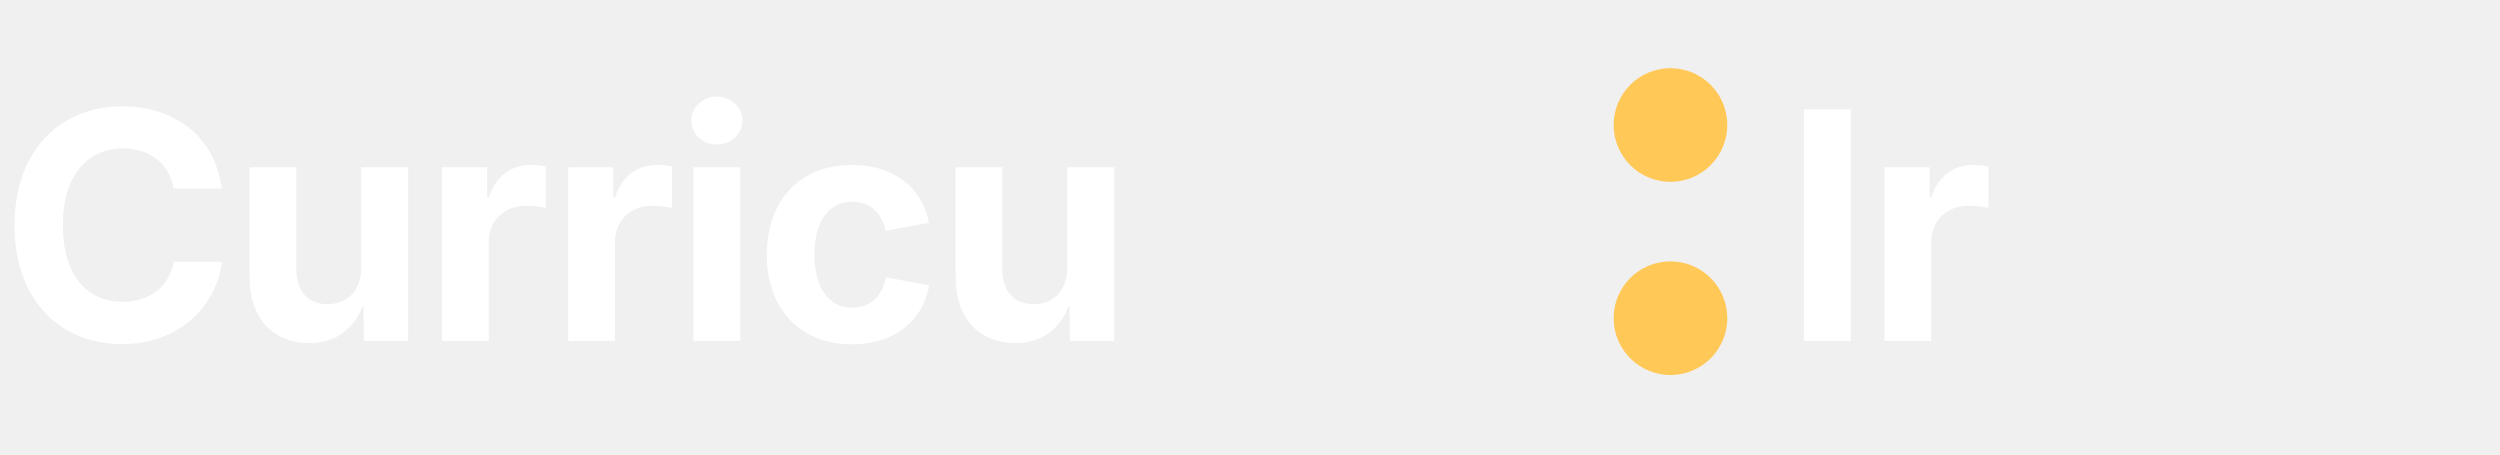
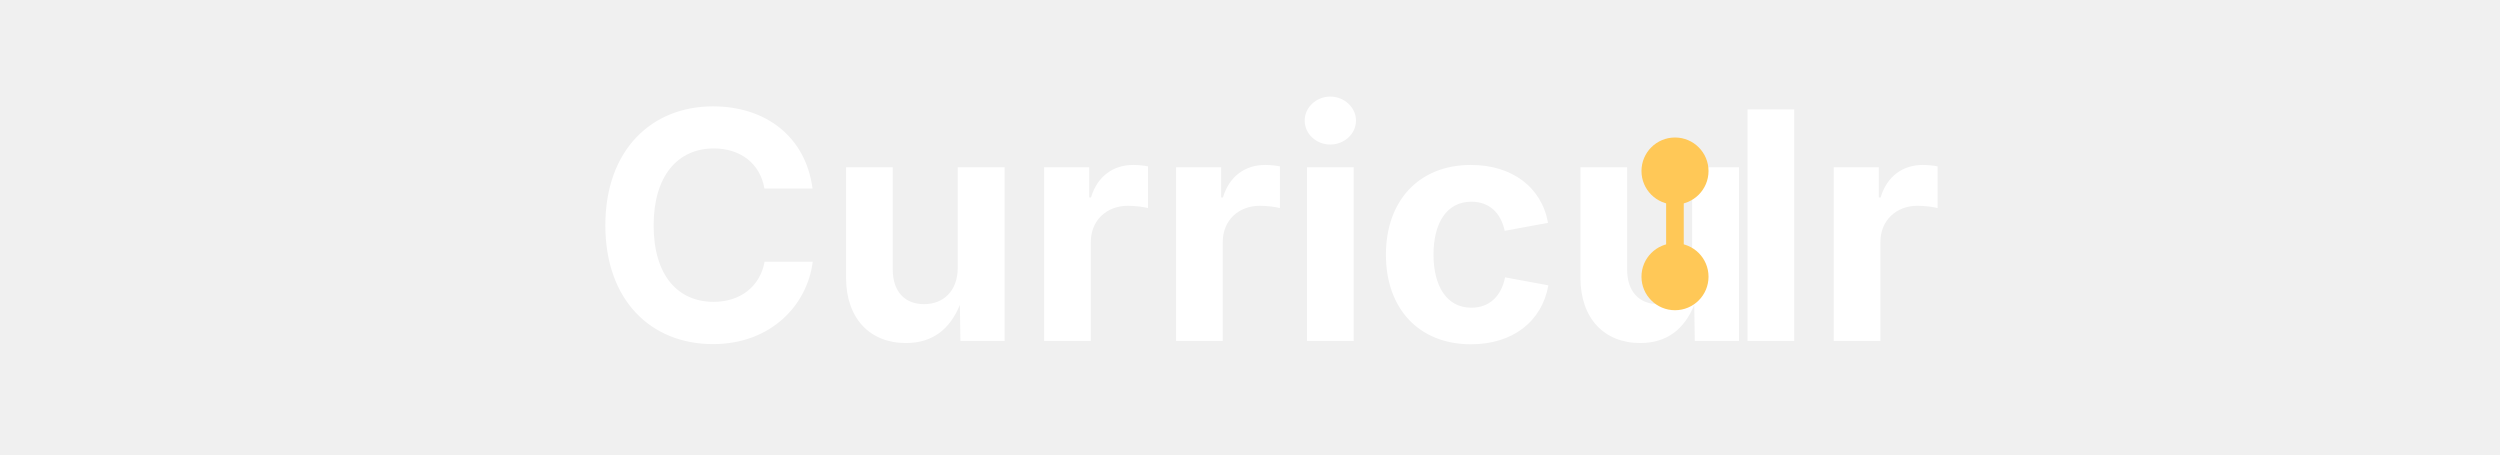
<svg xmlns="http://www.w3.org/2000/svg" viewBox="0 0 220 40" width="220" height="40" role="img" aria-label="Curricu:lr">
-   <text x="0" y="30" font-family="Inter, system-ui, sans-serif" font-size="28" font-weight="700" fill="#ffffff" letter-spacing="-0.5">Curricu</text>
-   <circle cx="147" cy="11" r="5" fill="#FFC857" />
-   <circle cx="147" cy="28" r="5" fill="#FFC857" />
-   <text x="157" y="30" font-family="Inter, system-ui, sans-serif" font-size="28" font-weight="700" fill="#ffffff" letter-spacing="-0.5">lr</text>
+   <text x="51.99" y="30" font-family="Inter, 'Helvetica Neue', Arial, sans-serif" font-weight="700" font-size="28" fill="#FFFFFF" textLength="90.78" lengthAdjust="spacingAndGlyphs">Curricu</text>
+   <rect x="146.62" y="17.10" width="1.55" height="5.20" fill="#FFC857" />
+   <circle cx="147.40" cy="15.05" r="2.95" fill="#FFC857" />
+   <circle cx="147.40" cy="24.35" r="2.95" fill="#FFC857" />
+   <text x="152.03" y="30" font-family="Inter, 'Helvetica Neue', Arial, sans-serif" font-weight="700" font-size="28" fill="#FFFFFF" textLength="15.98" lengthAdjust="spacingAndGlyphs">lr</text>
</svg>
